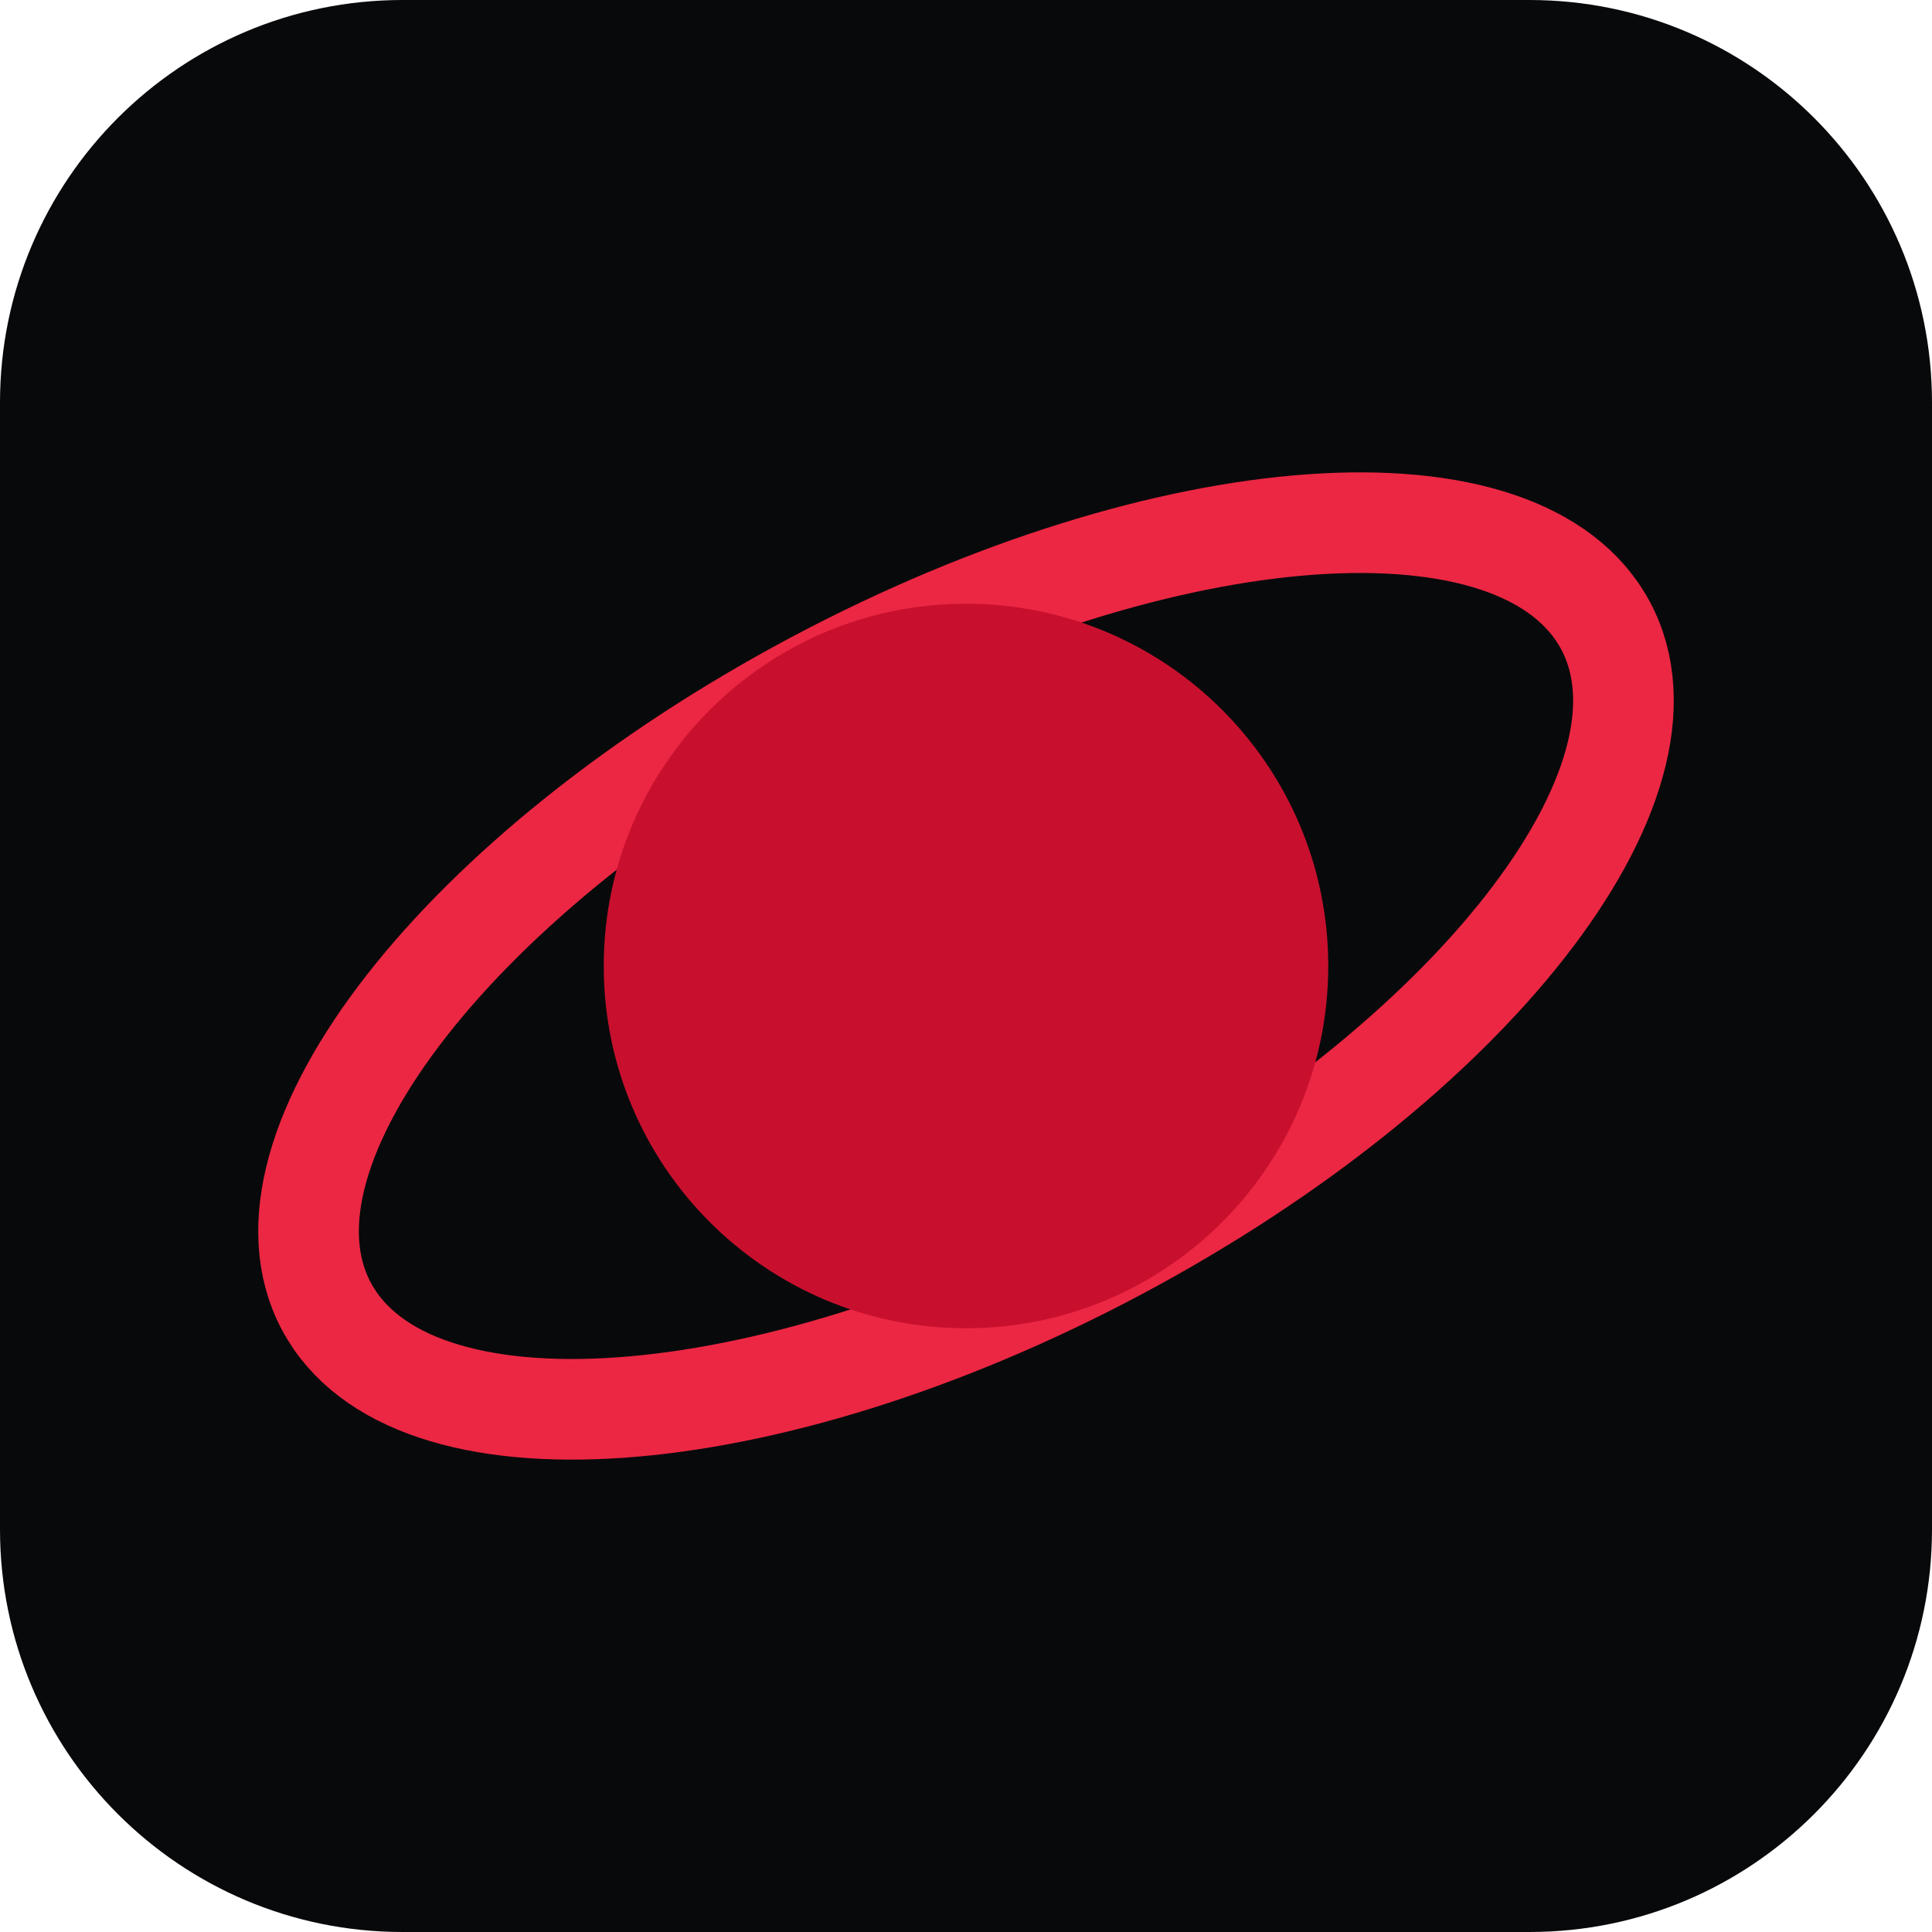
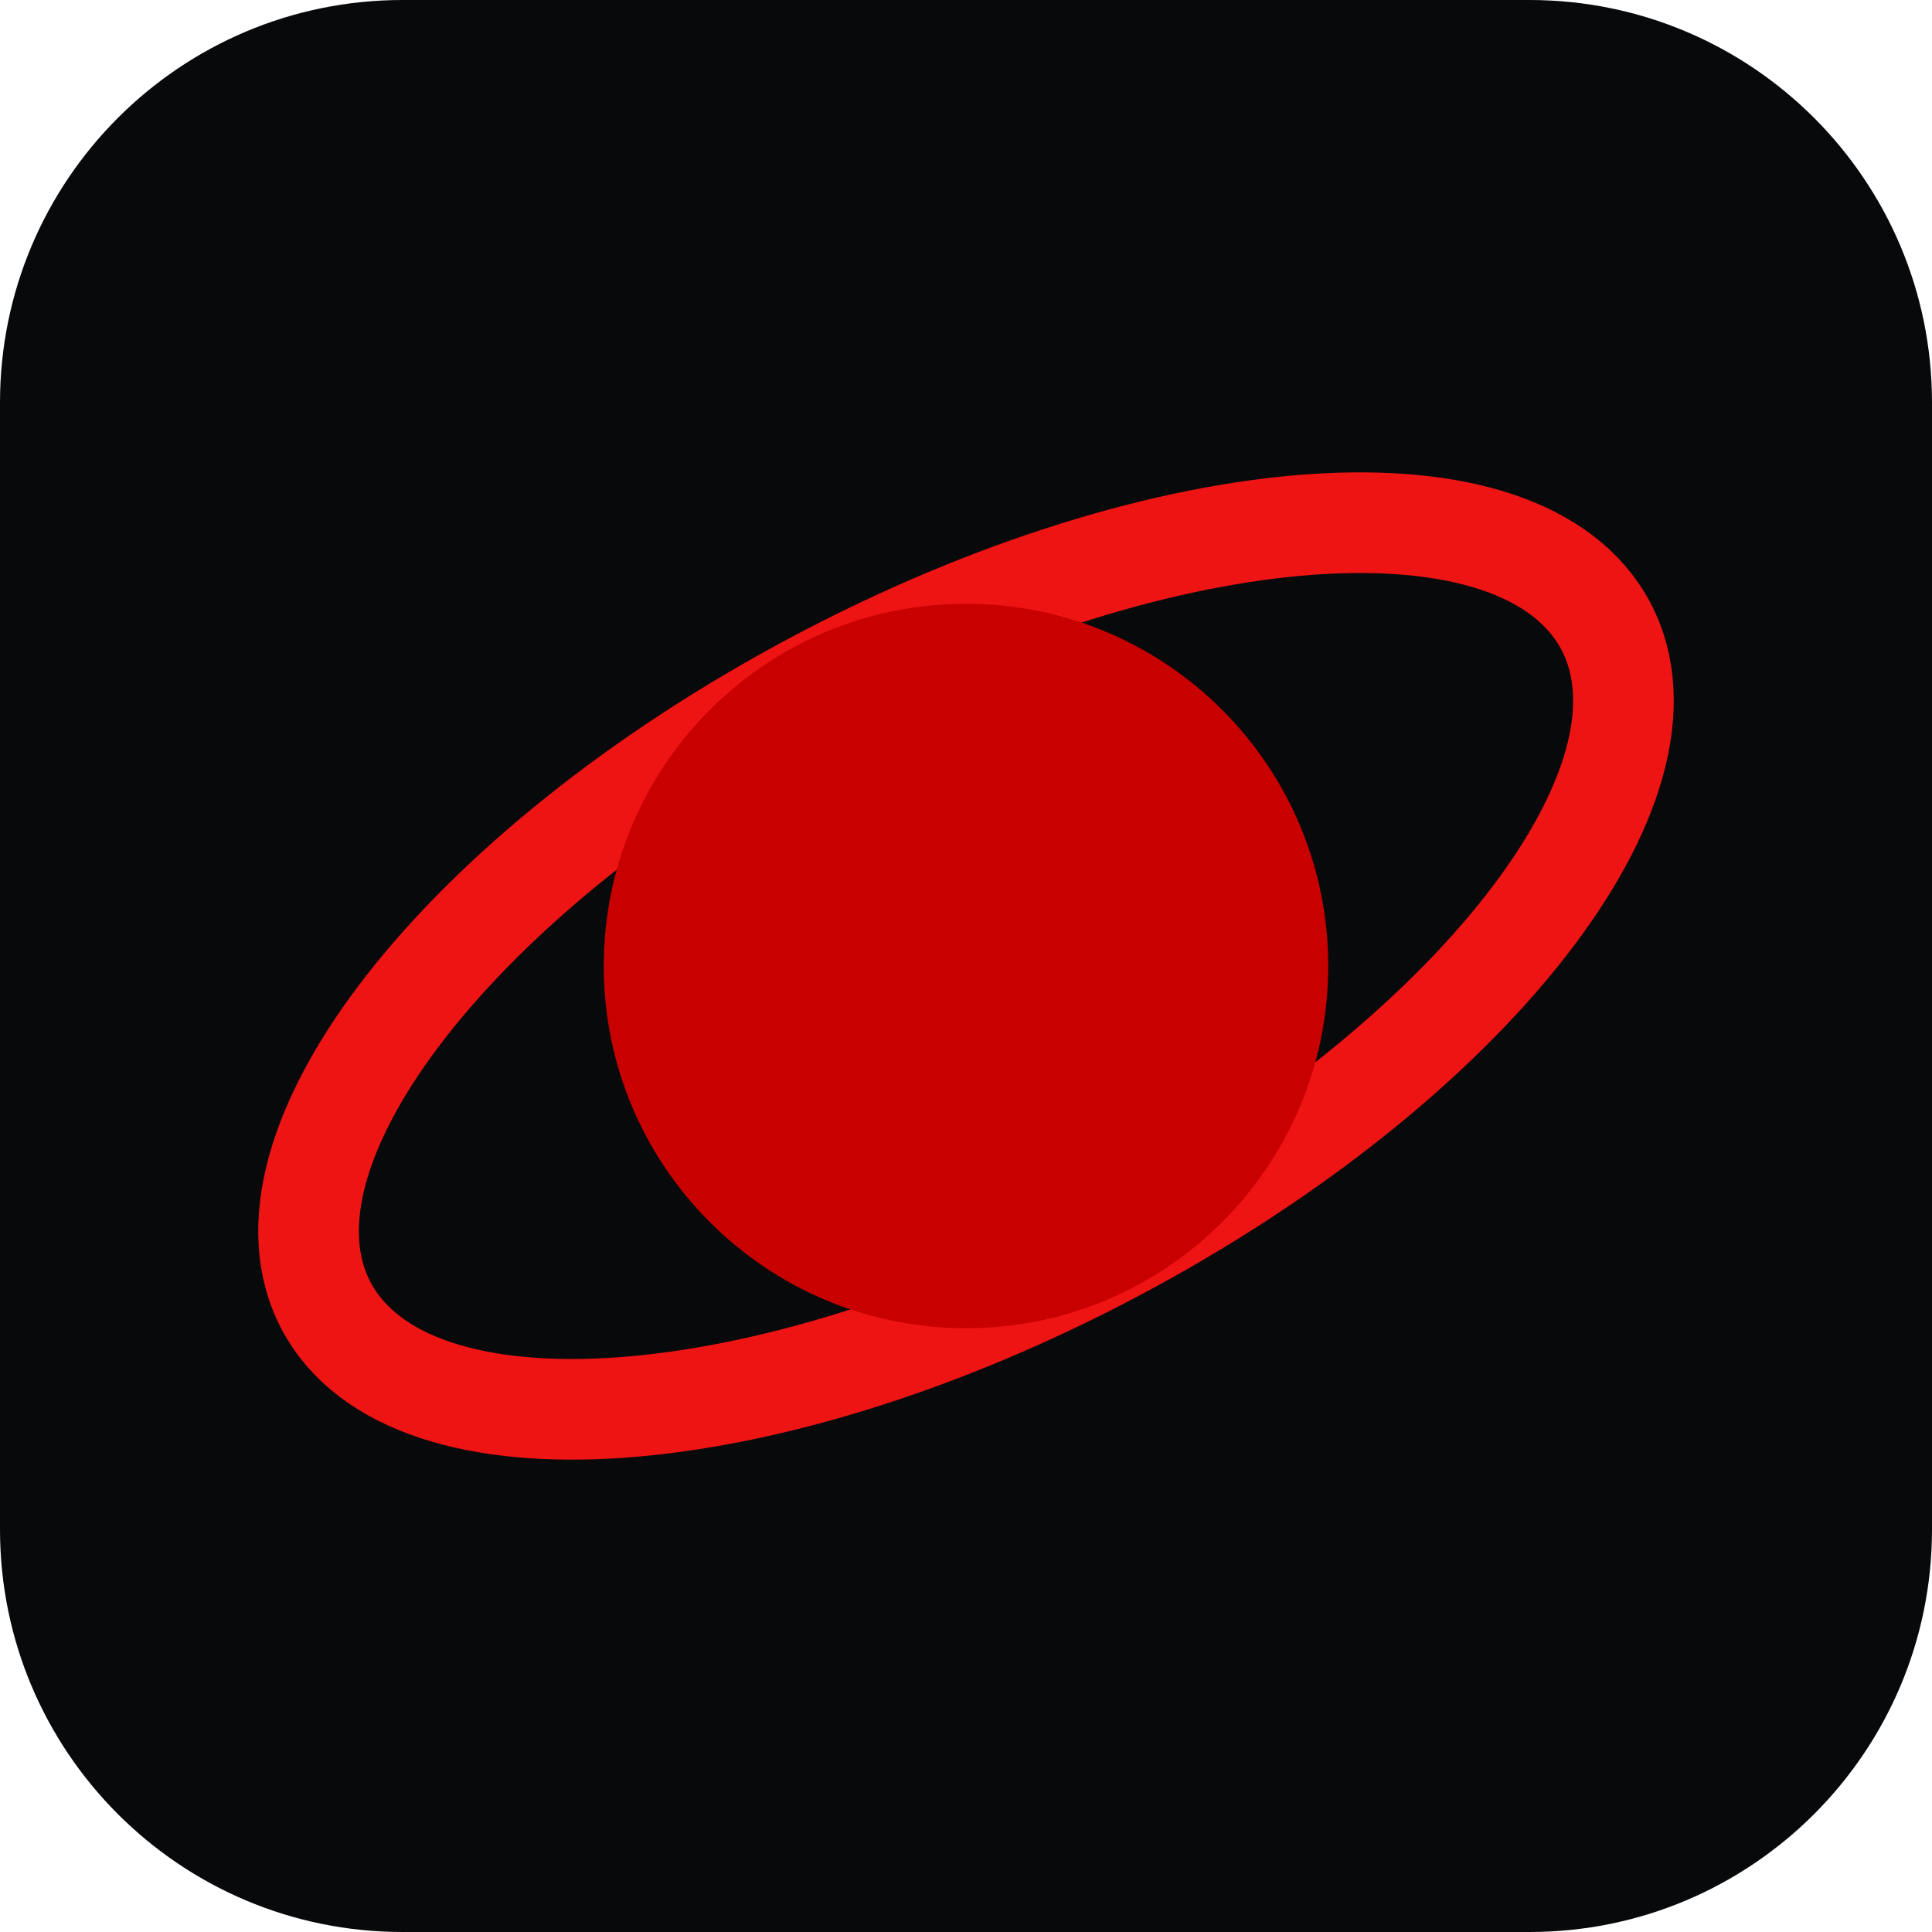
<svg xmlns="http://www.w3.org/2000/svg" viewBox="0 0 48 48" width="48" height="48">
  <rect width="48" height="48" rx="10" fill="#08090b" />
-   <ellipse cx="24" cy="24" rx="18" ry="8" fill="none" stroke="#ec2743" stroke-width="2.5" transform="rotate(-28 24 24)" />
-   <circle cx="24" cy="24" r="9" fill="#c8102e" />
+   <ellipse cx="24" cy="24" rx="18" ry="8" fill="none" stroke="#ef1414" stroke-width="2.5" transform="rotate(-28 24 24)" />
+   <circle cx="24" cy="24" r="9" fill="#c90000" />
</svg>
